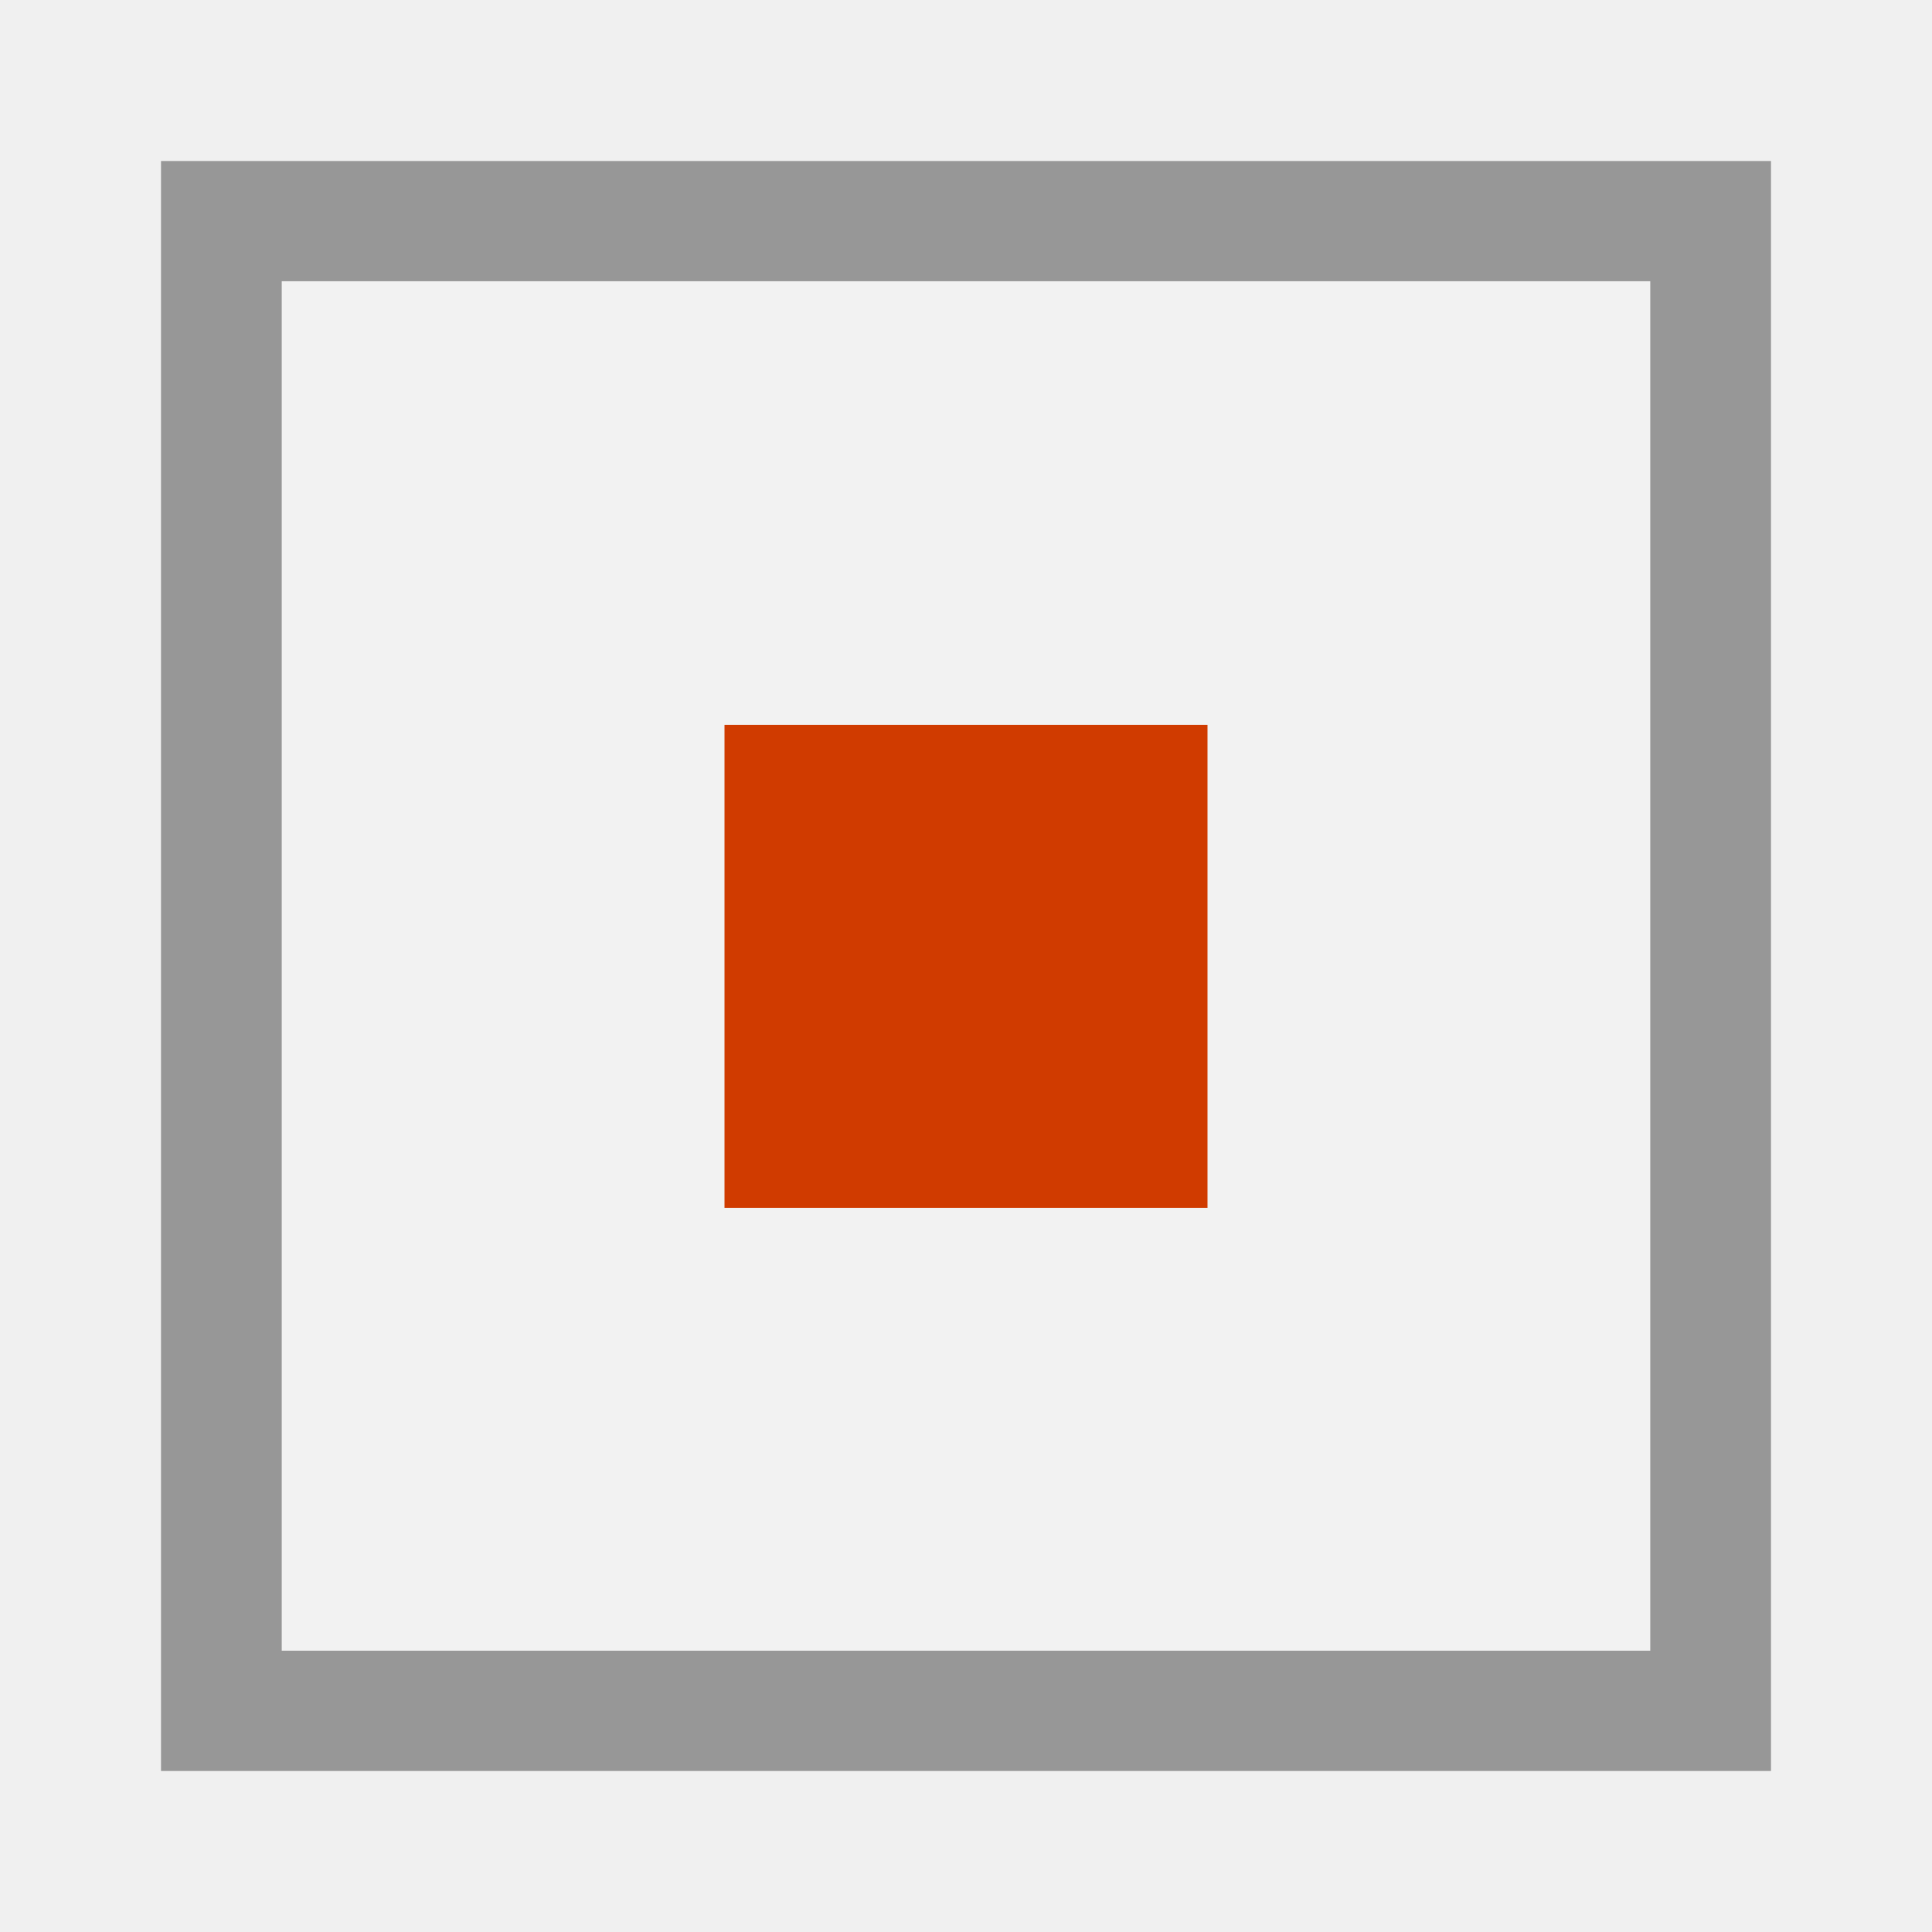
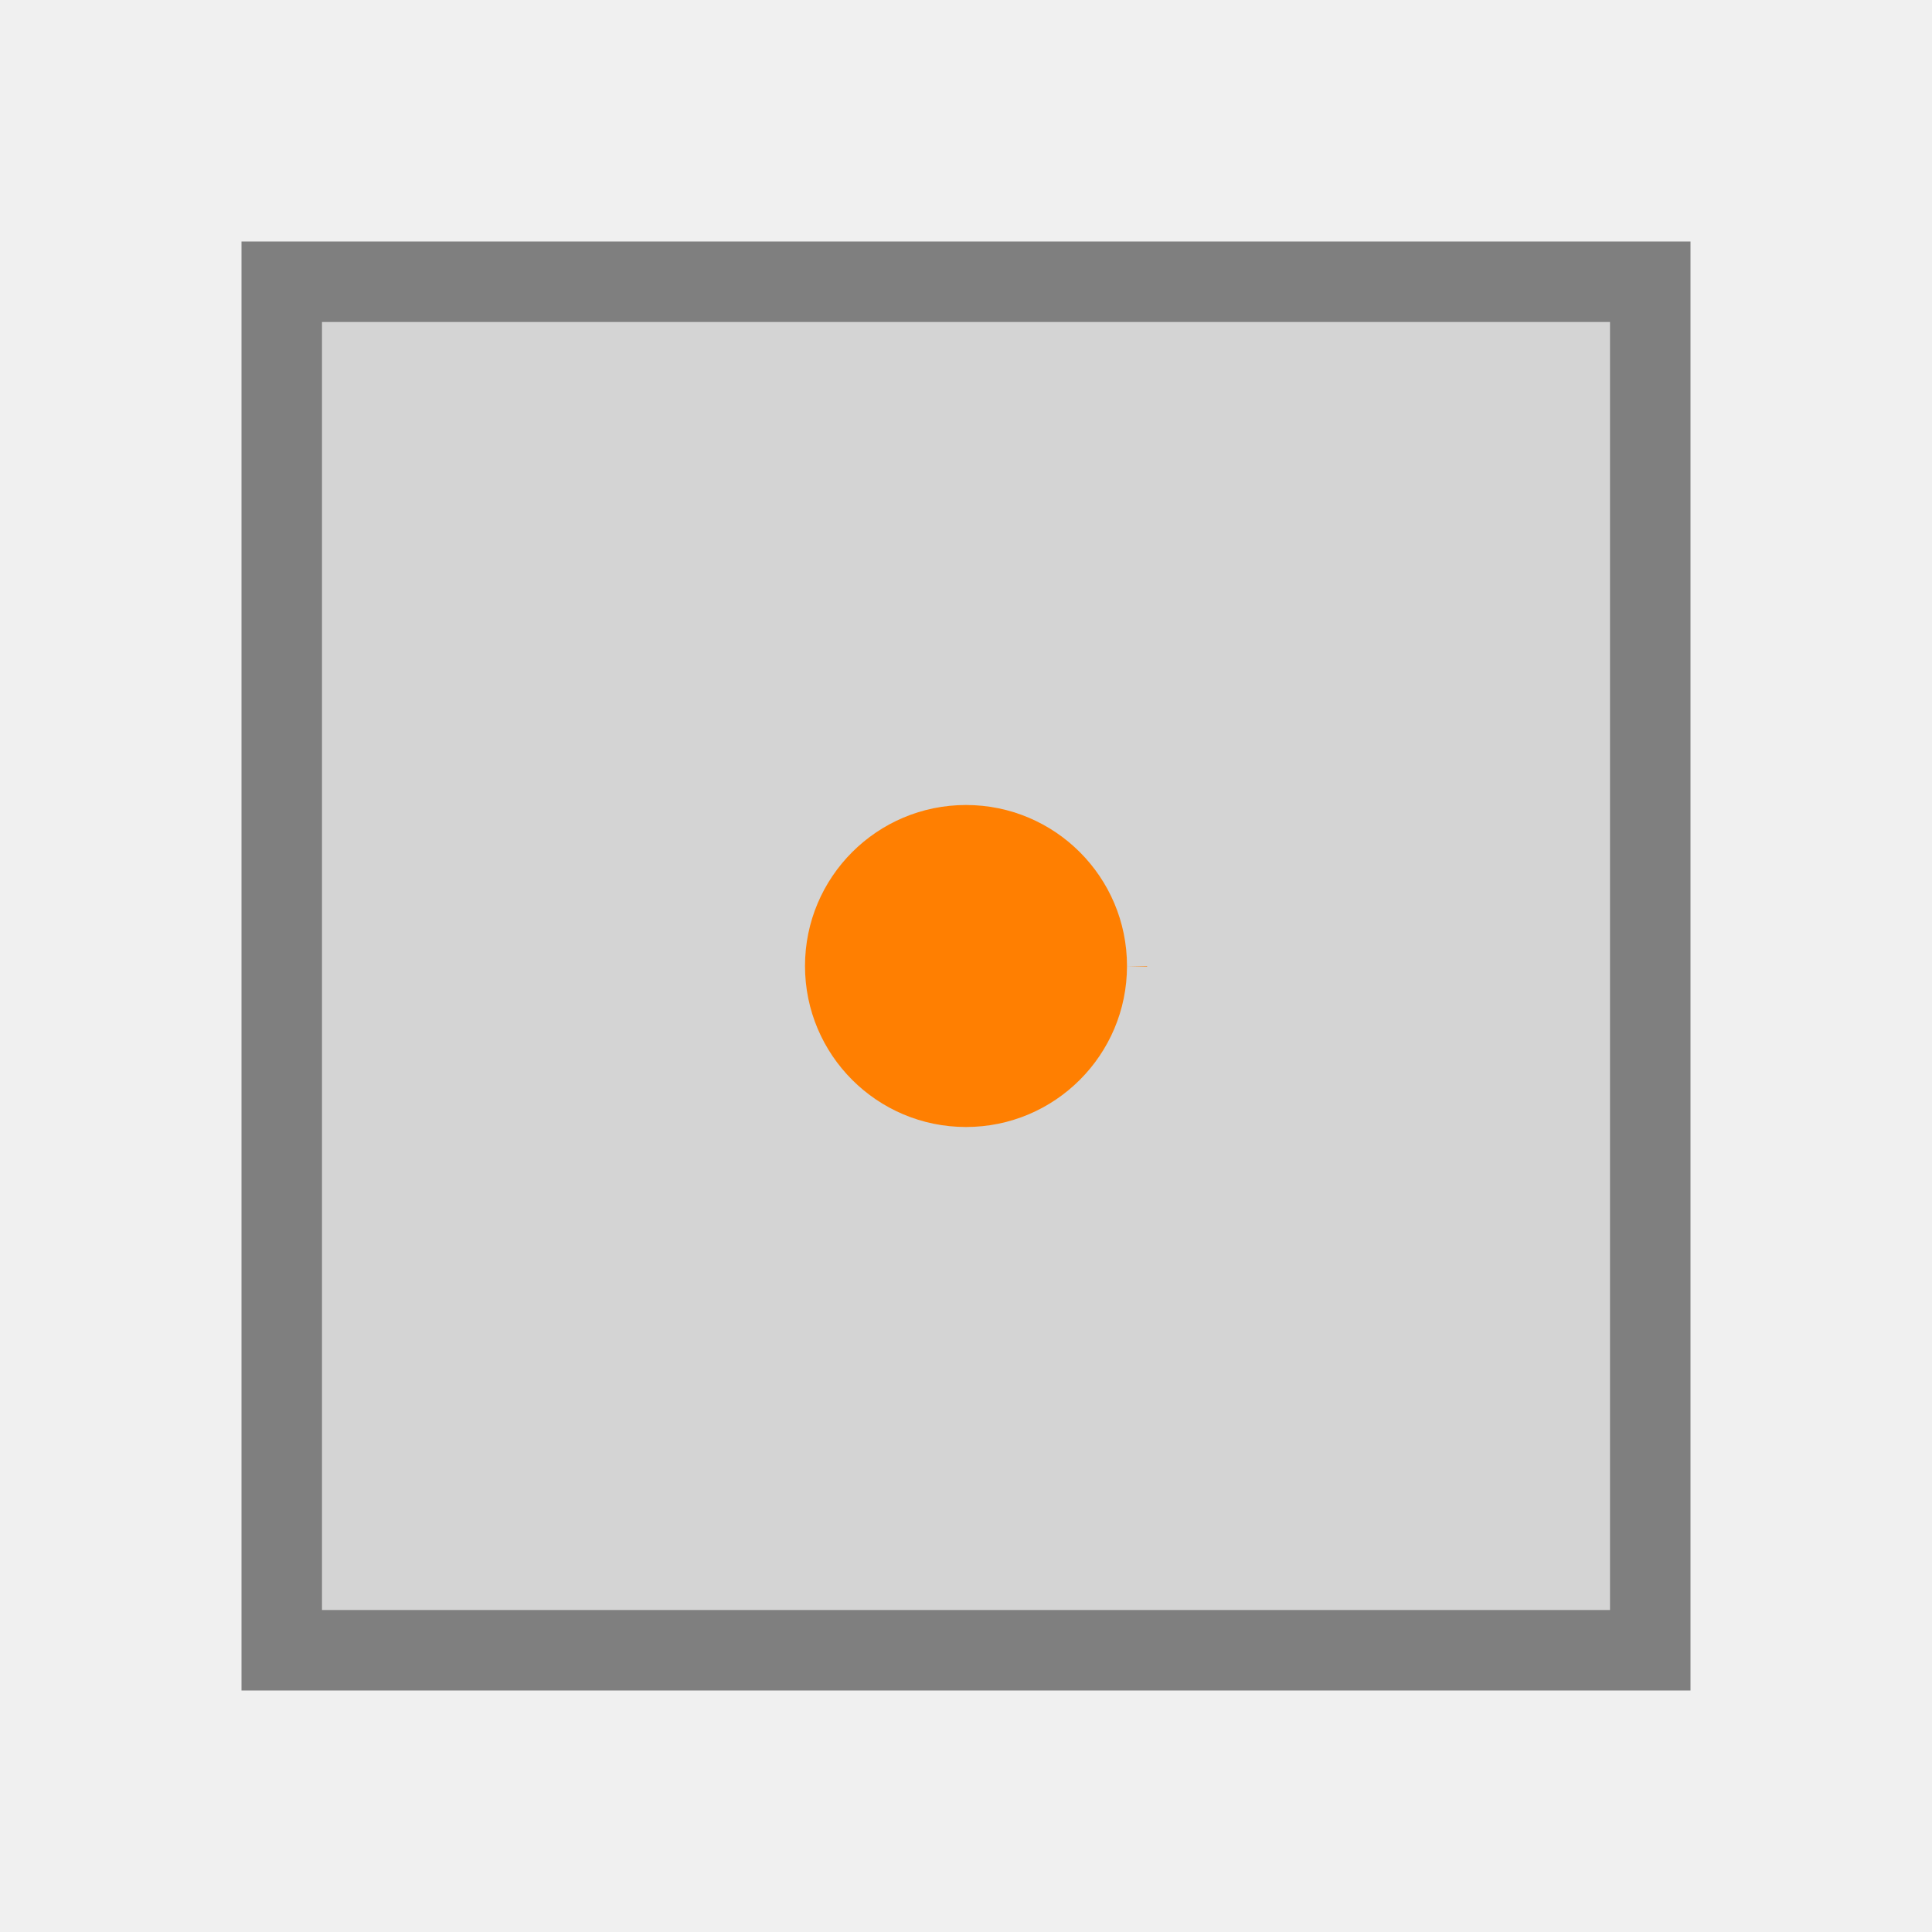
- <svg xmlns="http://www.w3.org/2000/svg" width="100%" height="100%" viewBox="0 0 24 24" version="1.1" xml:space="preserve" style="fill-rule:evenodd;clip-rule:evenodd;stroke-linejoin:round;stroke-miterlimit:2;">
-   <g id="Ebene-1" transform="matrix(1.20048,0,0,1.20048,-2.40576,-1236.93)">
-     <g transform="matrix(0.98,0,0,0.98,0.239998,20.8059)">
-       <g id="rect826">
-         <rect x="3.5" y="1031.86" width="17" height="17" style="fill:white;fill-opacity:0.16;" />
-         <path d="M20.5,1031.86L3.5,1031.86L3.5,1048.86L20.5,1048.86L20.5,1031.86ZM19.225,1033.13L19.225,1047.59C19.225,1047.59 4.775,1047.59 4.775,1047.59C4.775,1047.59 4.775,1033.13 4.775,1033.13L19.225,1033.13Z" style="fill:rgb(151,151,151);" />
-       </g>
-     </g>
-     <g transform="matrix(0.62475,0,0,0.62475,5.12775,1033.49)">
-       <rect x="7" y="7" width="8" height="8" style="fill:rgb(208,59,0);" />
-     </g>
+ <svg xmlns="http://www.w3.org/2000/svg" width="24" height="24" viewBox="0 0 24 24" id="svg2" version="1.1">
+   <defs id="defs4">
+     </defs>
+   <g id="layer1" transform="translate(0,-1028.362)">
+     <rect style="fill:#7f7f7f;fill-opacity:0.247;stroke:#7f7f7f;stroke-width:1;stroke-miterlimit:4;stroke-dasharray:none;stroke-dashoffset:10;stroke-opacity:1" id="rect826" width="17" height="17" x="3.5" y="1031.862" />
+     <circle style="fill:#ff7f01;fill-opacity:1;stroke:#ff7f00;stroke-width:0.5;stroke-linejoin:round;stroke-miterlimit:4;stroke-dasharray:0, 5.5;stroke-dashoffset:0;stroke-opacity:1" id="path4927-9-1-4" cx="12" cy="1040.362" r="2" />
  </g>
</svg>
